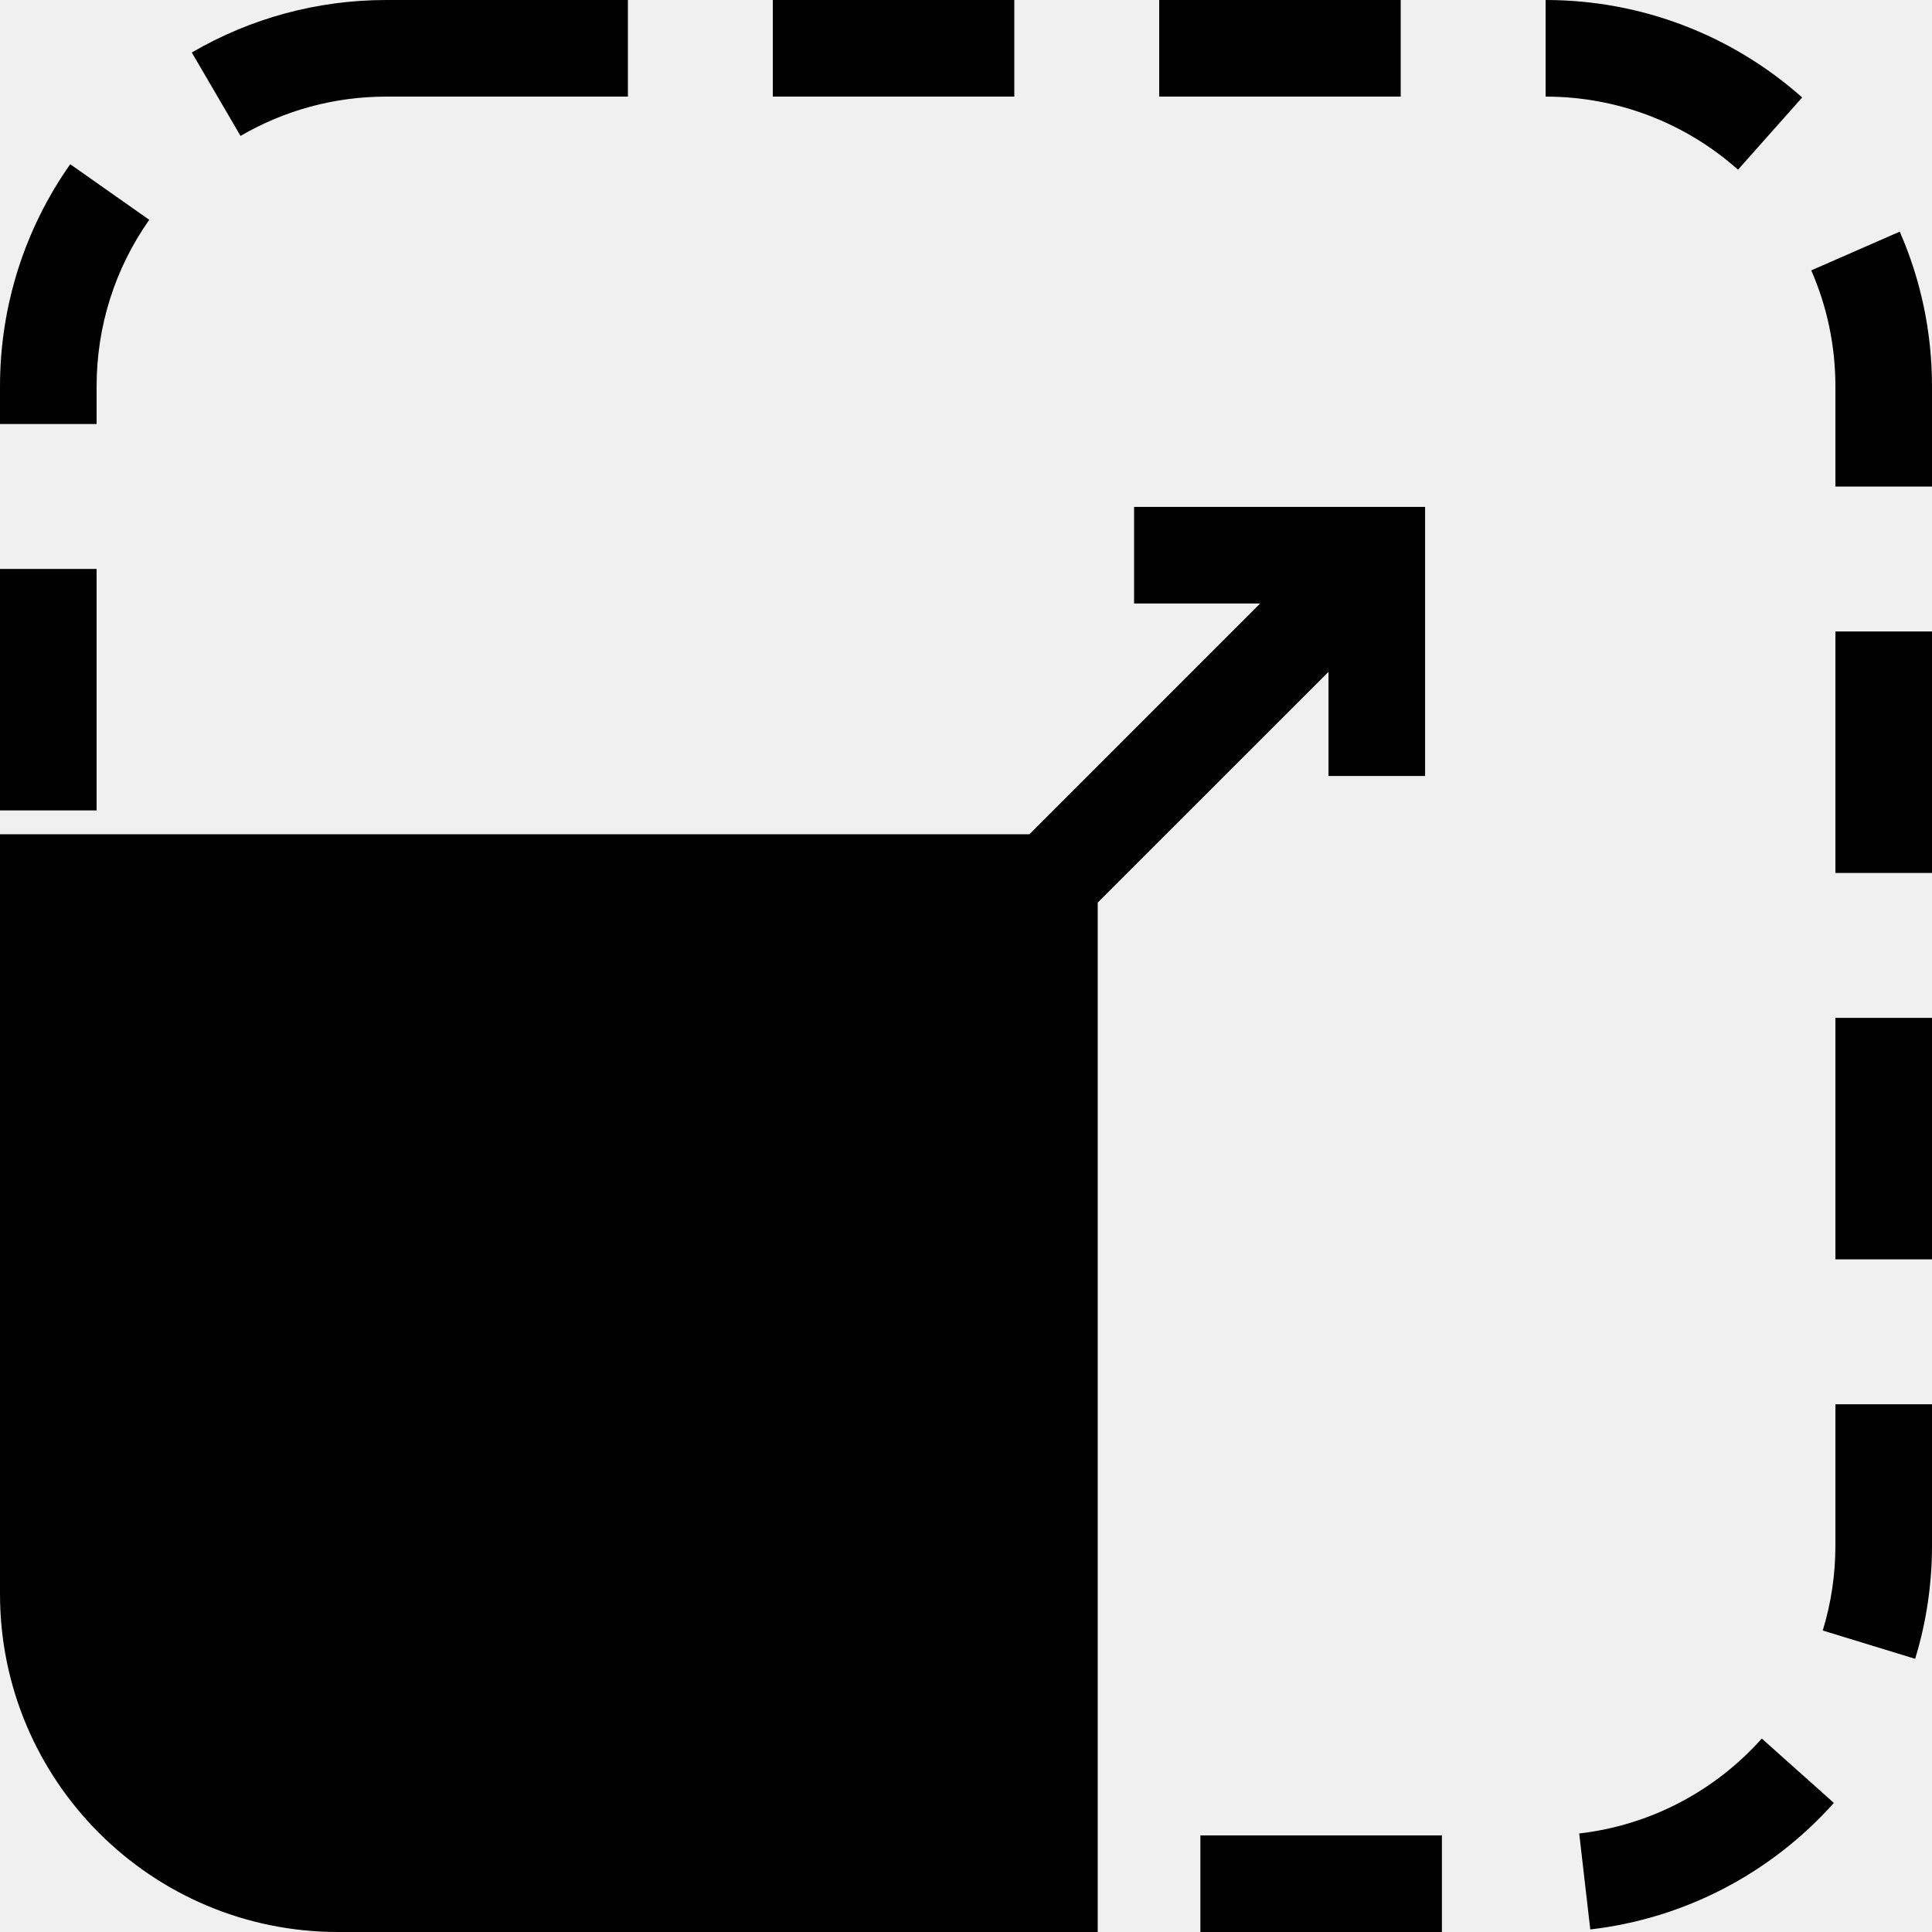
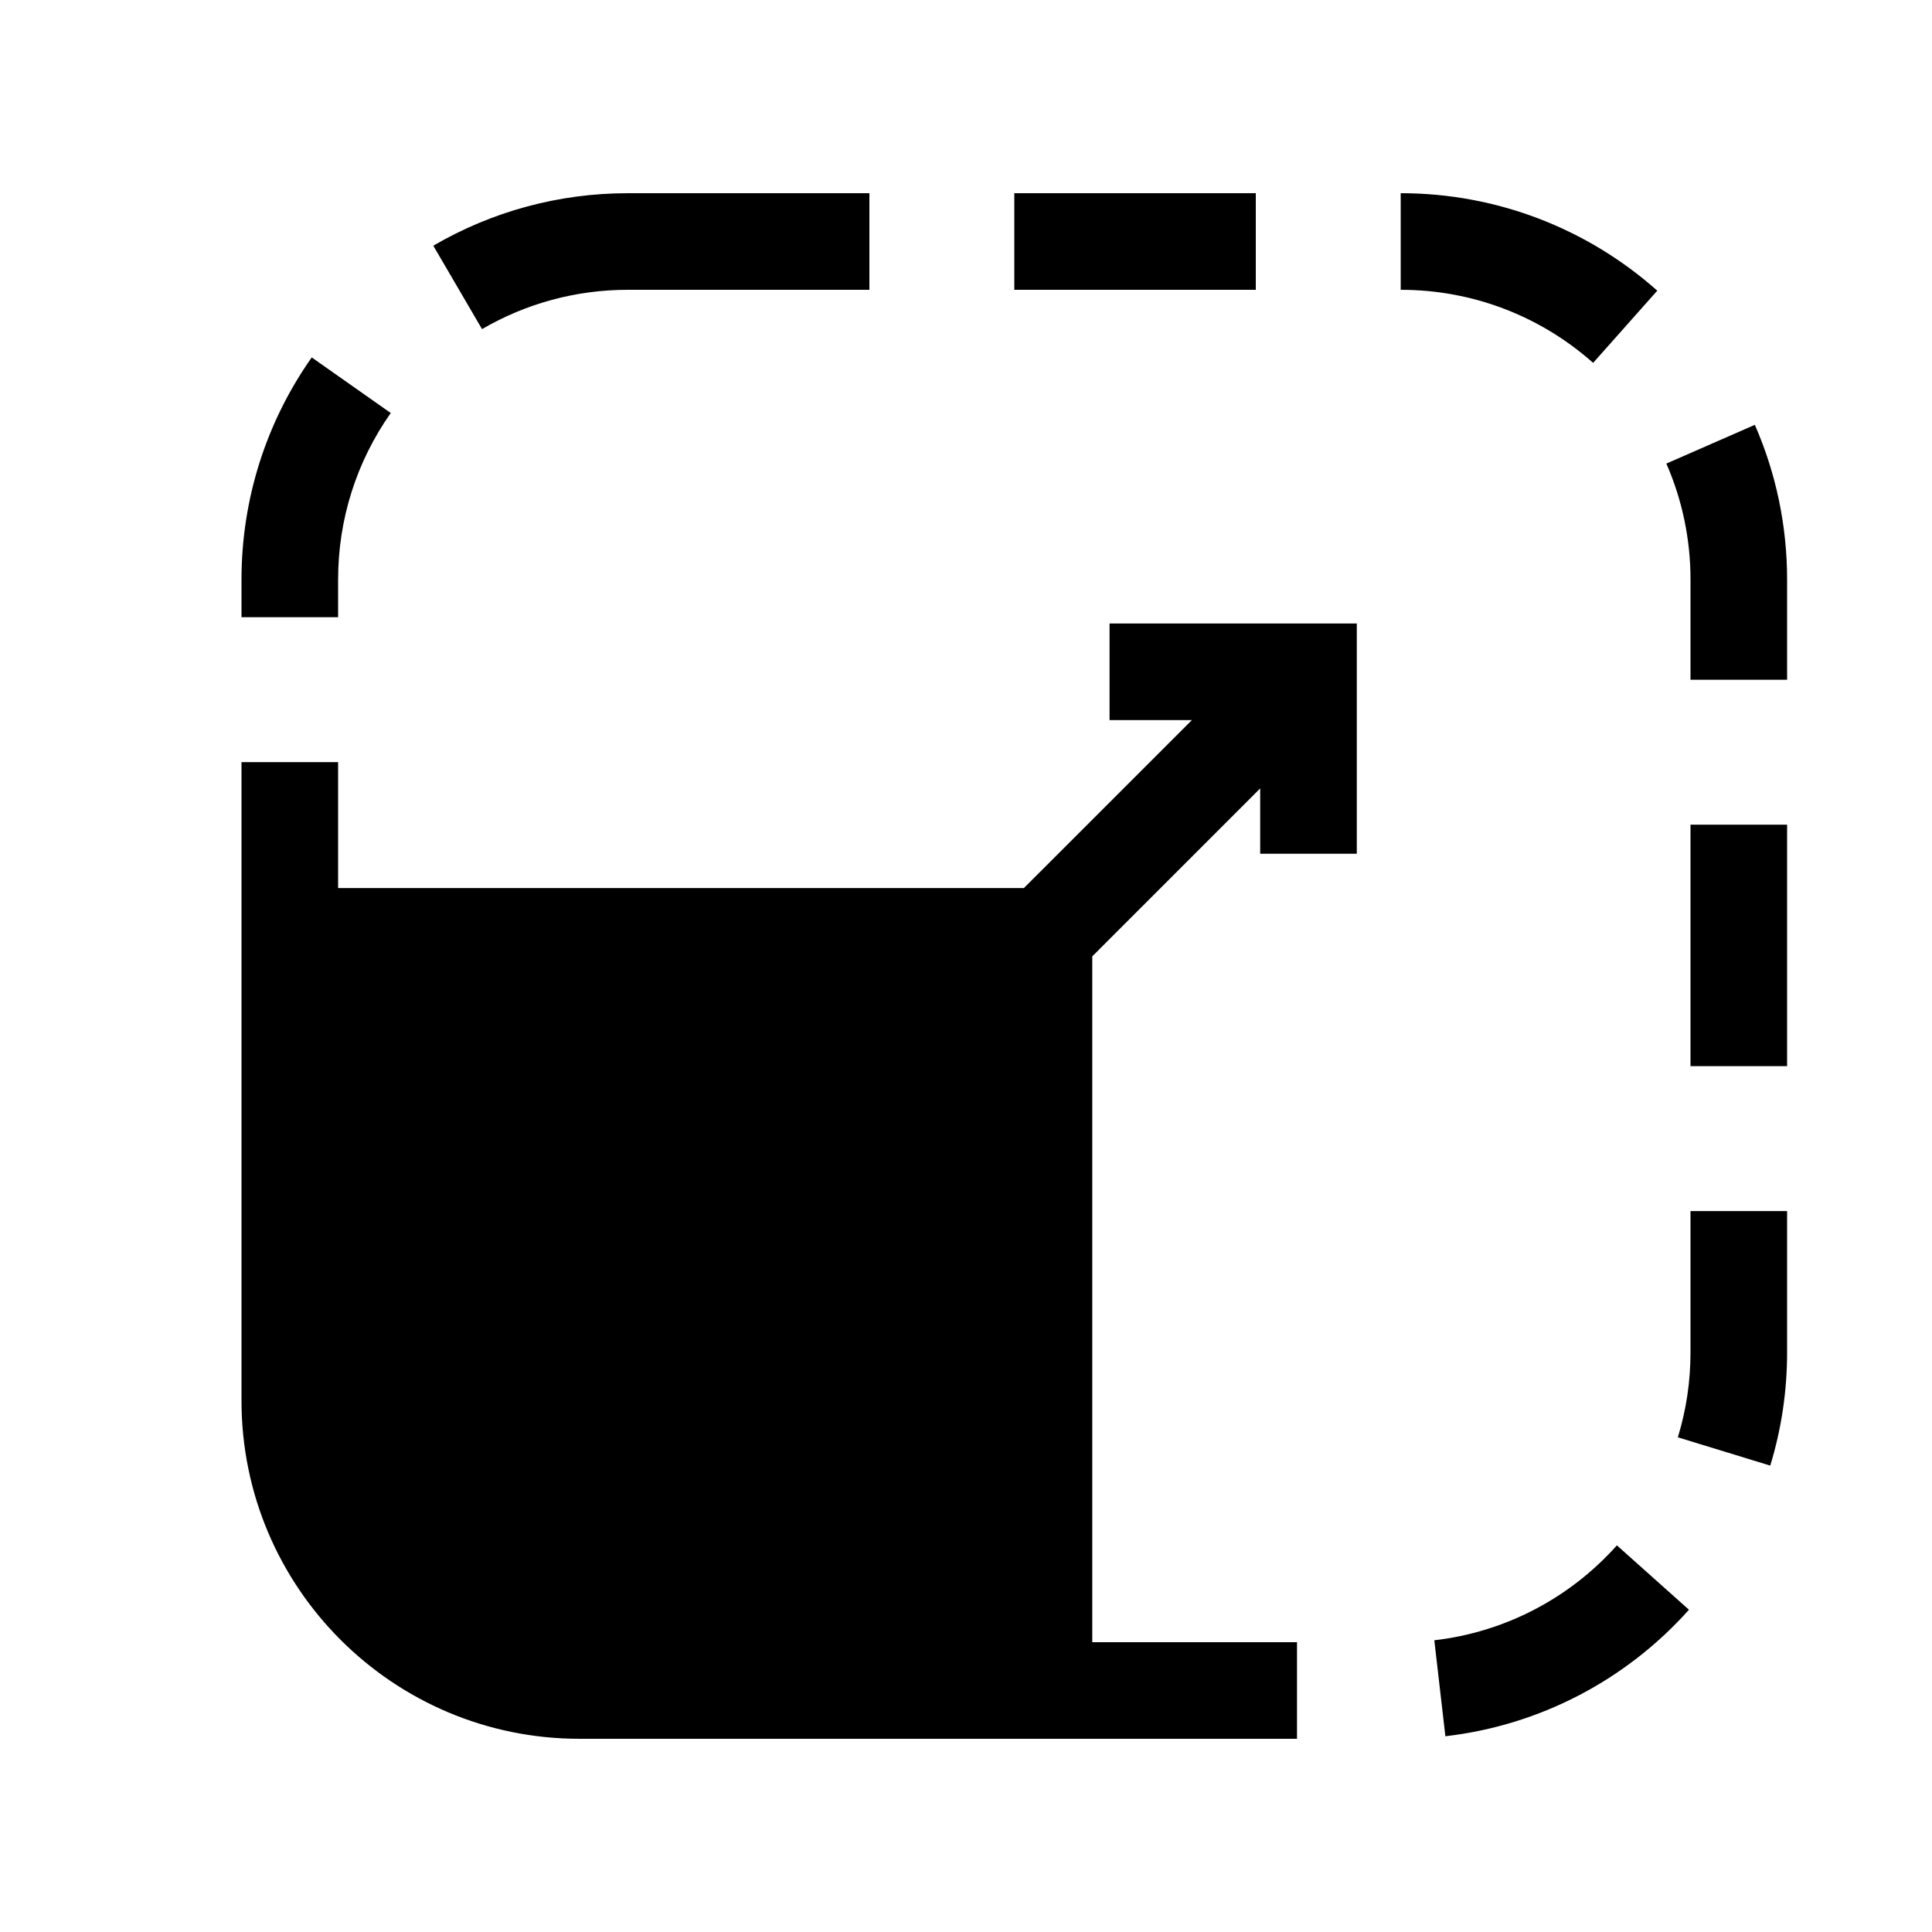
<svg xmlns="http://www.w3.org/2000/svg" width="40" height="40" viewBox="0 0 40 40">
-   <path d="M26.09,12.495 L23.48,12.495 L23.48,10.495 L27.505,10.495 L29.505,10.495 L29.505,16.066 L27.505,16.066 L27.505,13.91 L22.727,18.687 L22.727,40 L7,40 C3.134,40 -7.93895345e-12,36.866 -7.94031507e-12,33 L-7.94031507e-12,17.273 L21.313,17.273 L26.09,12.495 Z M13,0 L13,2 L8,2 L8,0 L13,0 Z M21,0 L21,2 L16,2 L16,0 L21,0 Z M29,0 L29,2 L24,2 L24,0 L29,0 Z M37.312,2.018 L35.984,3.513 C34.893,2.544 33.49,2 32,2 L32,0 C33.984,0 35.859,0.727 37.312,2.018 Z M40,10.074 L38,10.074 L38,8 C38,7.161 37.828,6.348 37.5,5.598 L39.332,4.796 C39.771,5.798 40,6.884 40,8 L40,10.074 Z M40,18.074 L38,18.074 L38,13.074 L40,13.074 L40,18.074 Z M40,26.074 L38,26.074 L38,21.074 L40,21.074 L40,26.074 Z M39.651,34.344 L37.738,33.758 C37.911,33.194 38,32.604 38,32 L38,29.074 L40,29.074 L40,32 C40,32.802 39.882,33.59 39.651,34.344 Z M32.925,39.947 L32.696,37.96 C34.163,37.791 35.501,37.087 36.476,35.995 L37.968,37.328 C36.669,38.782 34.883,39.721 32.925,39.947 Z M24.853,40 L24.853,38 L29.853,38 L29.853,40 L24.853,40 Z M0,11.779 L2,11.779 L2,16.779 L0,16.779 L0,11.779 Z M1.454,3.4 L3.09,4.551 C2.384,5.553 2,6.747 2,8 L2,8.779 L0,8.779 L0,8 C0,6.331 0.513,4.736 1.454,3.4 Z M8,0 L8,2 C6.922,2 5.889,2.284 4.98,2.814 L3.971,1.087 C5.184,0.379 6.566,0 8,0 Z" />
+   <g fill="none" fill-rule="evenodd">
+     <rect width="40" height="40" fill="#FFF" />
+     <path fill="#000" fill-rule="nonzero" d="M16.199,14.386 L19.677,10.909 L17.972,10.909 L17.972,8.909 L21.091,8.909 L23.091,8.909 L23.091,13.676 L21.091,13.676 L21.091,12.323 L17.614,15.801 L17.614,30 L21.853,30 L21.853,32 L7,32 C3.134,32 0,28.866 0,25 L0,11.779 L2,11.779 L2,14.386 L16.199,14.386 Z M13,-3.96482847e-12 L13,2 L8,2 L8,-3.96482847e-12 L13,-3.96482847e-12 Z M21,-3.96482847e-12 L21,2 L16,2 L16,-3.96482847e-12 L21,-3.96482847e-12 Z M29.312,2.018 L27.984,3.513 C26.893,2.544 25.49,2 24,2 L24,-3.96482847e-12 C25.984,-3.96482847e-12 27.859,0.727 29.312,2.018 Z M32,10.074 L30,10.074 L30,8 C30,7.161 29.828,6.348 29.5,5.598 L31.332,4.796 C31.771,5.798 32,6.884 32,8 L32,10.074 Z M32,18.074 L30,18.074 L30,13.074 L32,13.074 L32,18.074 Z M31.651,26.344 L29.738,25.758 C29.911,25.194 30,24.604 30,24 L30,21.074 L32,21.074 L32,24 C32,24.802 31.882,25.59 31.651,26.344 Z M24.925,31.947 L24.696,29.96 C26.163,29.791 27.501,29.087 28.476,27.995 L29.968,29.328 C28.669,30.782 26.883,31.721 24.925,31.947 Z M1.454,3.4 L3.09,4.551 C2.384,5.553 2,6.747 2,8 L2,8.779 L0,8.779 L0,8 C0,6.331 0.513,4.736 1.454,3.4 Z M8,-3.96482847e-12 L8,2 C6.922,2 5.889,2.284 4.98,2.814 L3.971,1.087 C5.184,0.379 6.566,-3.96482847e-12 8,-3.96482847e-12 Z" transform="translate(5 4)" />
+   </g>
</svg>
